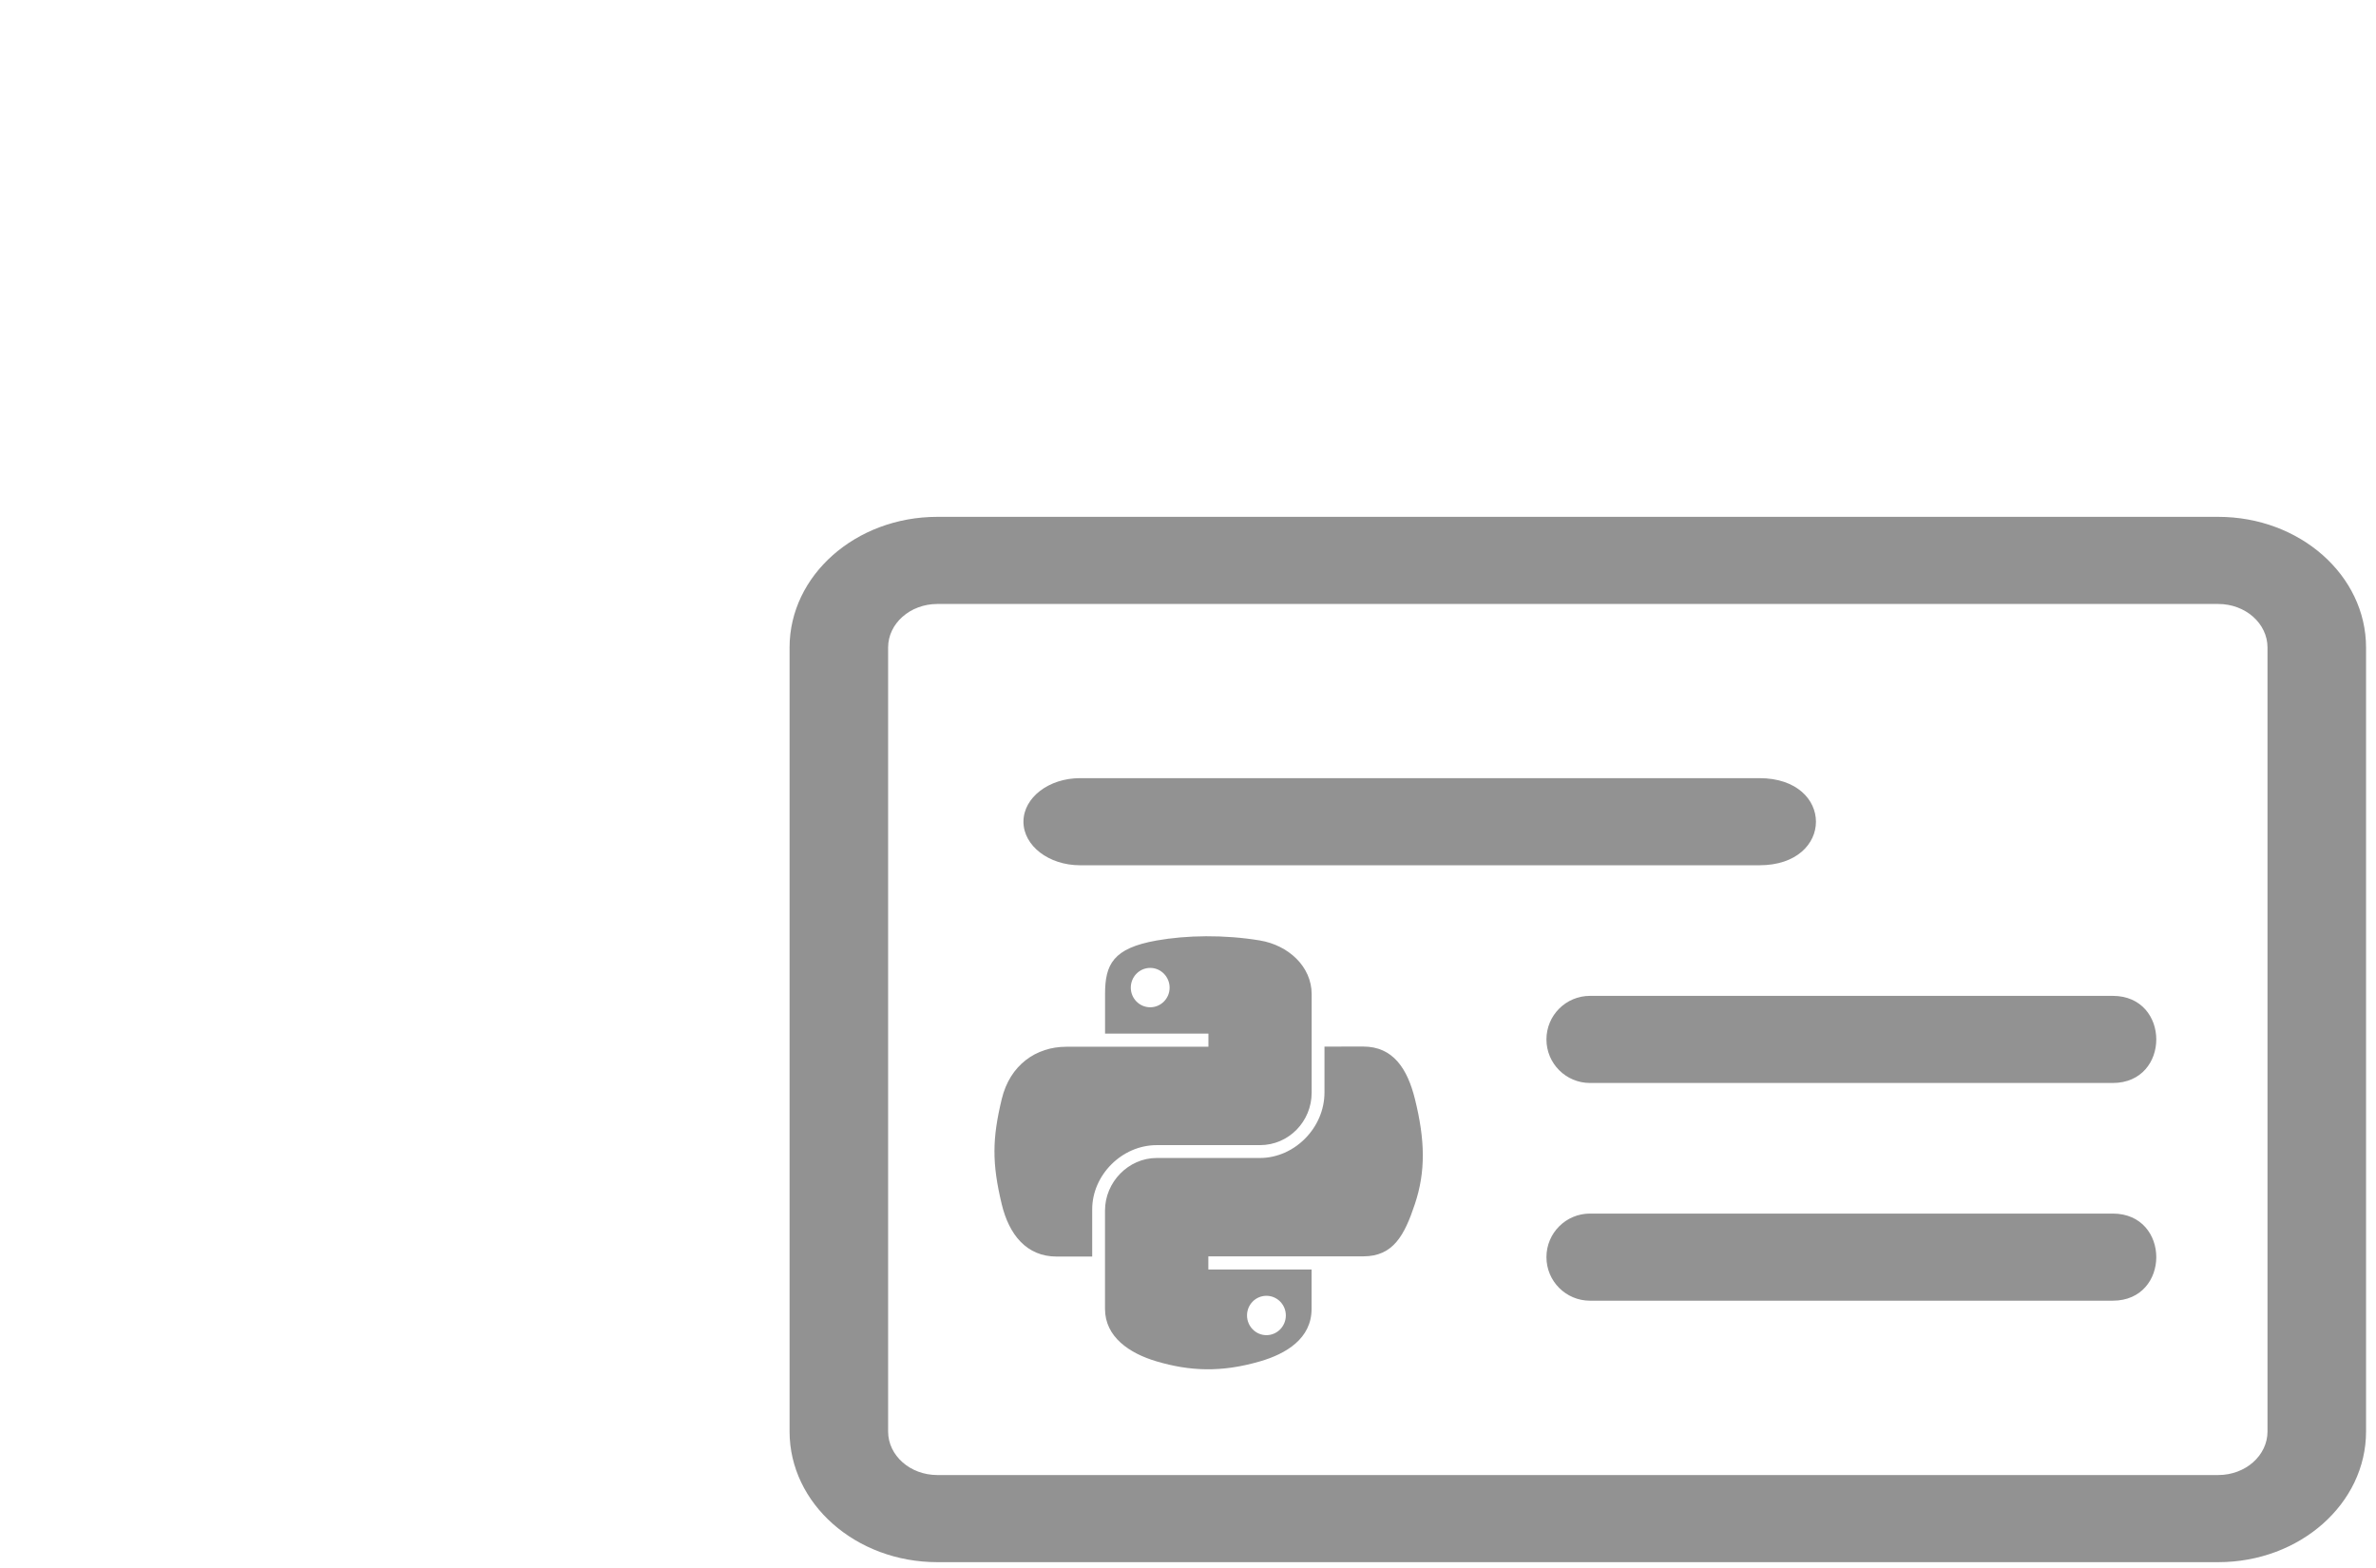
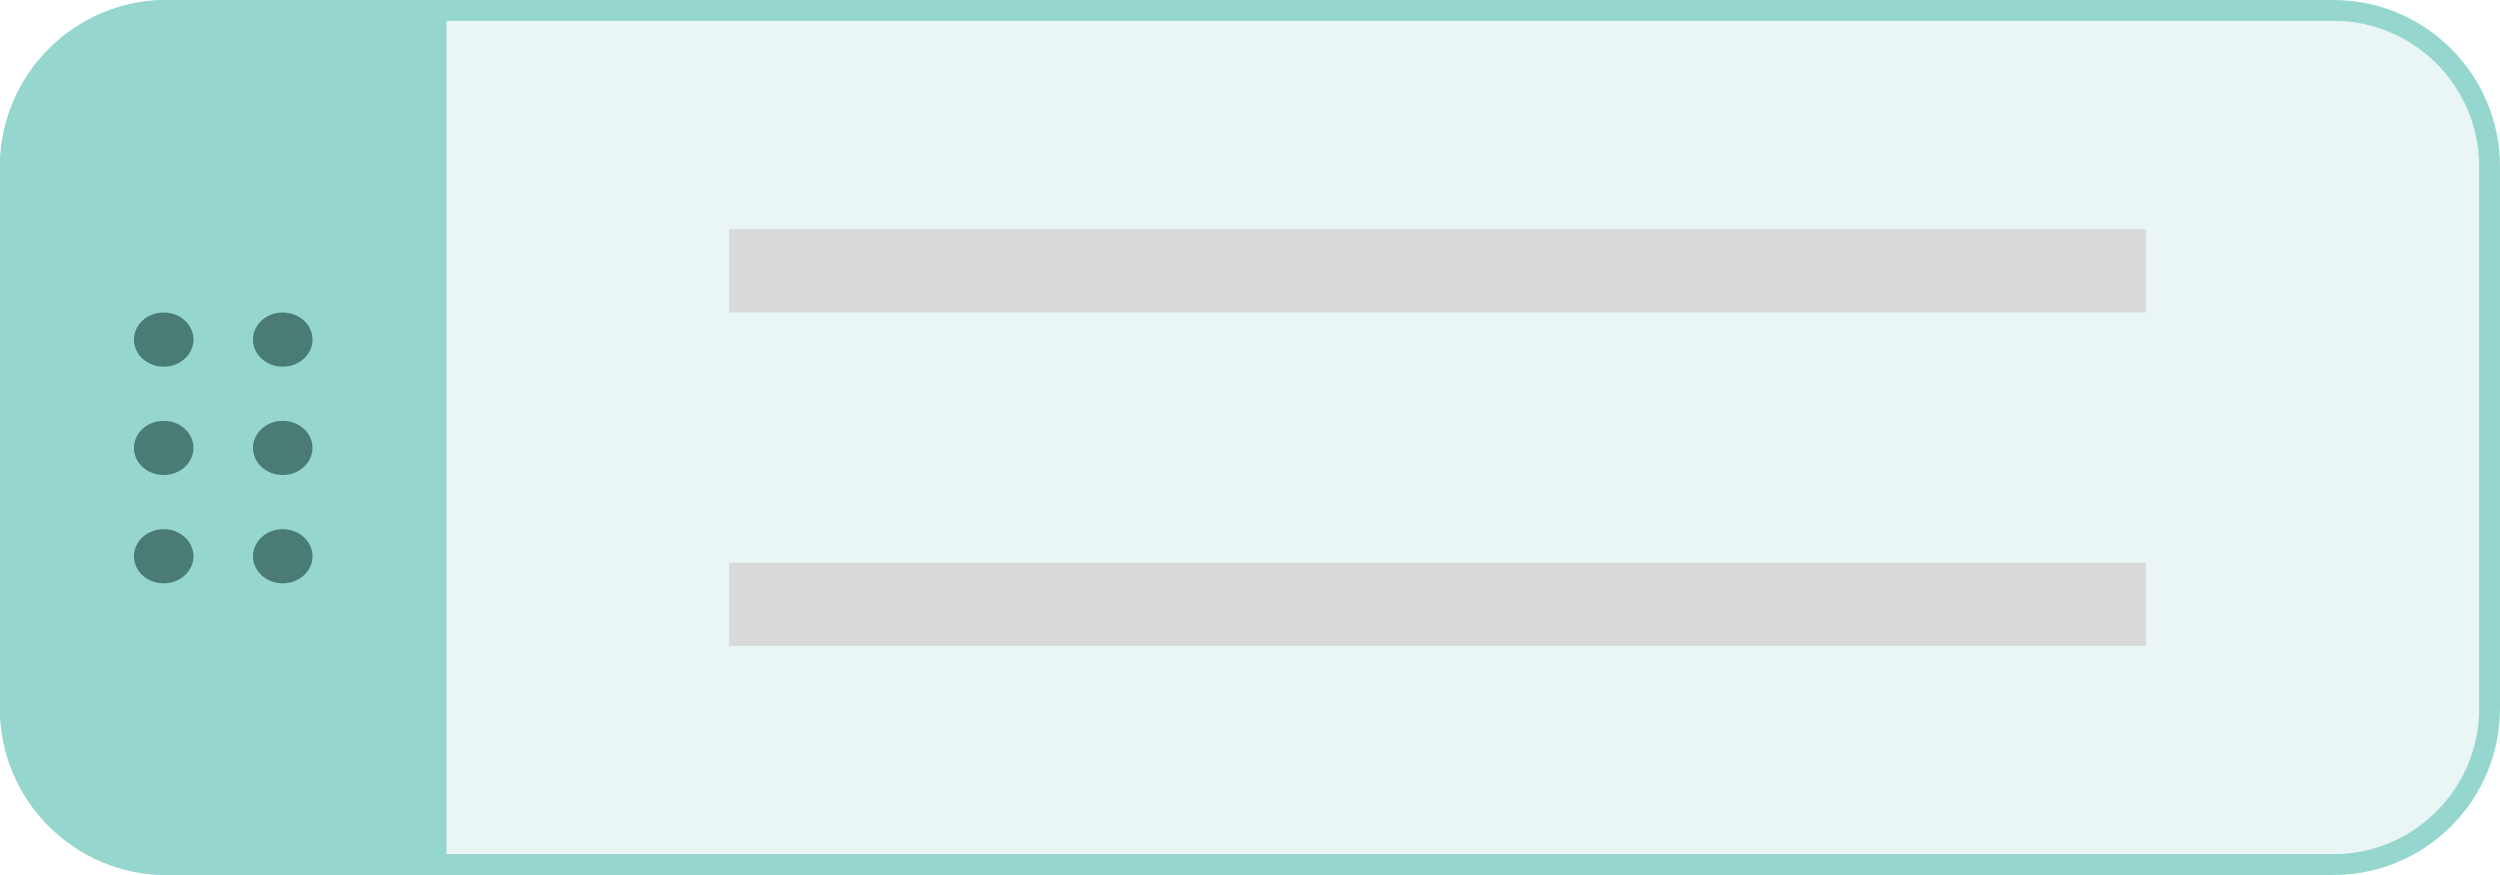
- <svg xmlns="http://www.w3.org/2000/svg" width="25mm" height="16.5mm" version="1.1" viewBox="0 0 55.932 37.091">
-   <g transform="translate(-86.526 -88.523)">
-     <path d="m114.92 110.67c-0.418 2e-3 -0.817 0.038-1.168 0.1-1.034 0.183-1.222 0.565-1.222 1.271v0.932h2.445v0.311h-3.362c-0.71 0-1.333 0.427-1.527 1.239-0.224 0.931-0.234 1.512 0 2.485 0.174 0.724 0.589 1.239 1.299 1.239h0.841v-1.117c0-0.807 0.698-1.519 1.527-1.519h2.442c0.68 0 1.222-0.56 1.222-1.242v-2.328c0-0.662-0.559-1.16-1.222-1.271-0.42-0.07-0.856-0.102-1.274-0.1zm-1.322 0.749c0.253 0 0.459 0.21 0.459 0.467 0 0.257-0.206 0.464-0.459 0.464-0.253 0-0.459-0.208-0.459-0.464 0-0.258 0.205-0.467 0.459-0.467z" style="fill:#262626;opacity:.5;stroke-width:.091" />
-     <path d="m117.72 113.28v1.085c0 0.842-0.714 1.55-1.527 1.55h-2.442c-0.669 0-1.222 0.572-1.222 1.242v2.328c0 0.662 0.576 1.052 1.222 1.242 0.774 0.228 1.516 0.269 2.442 0 0.615-0.178 1.222-0.537 1.222-1.242v-0.932h-2.442v-0.311h3.664c0.71 0 0.975-0.496 1.222-1.239 0.255-0.766 0.244-1.502 0-2.485-0.176-0.707-0.511-1.239-1.222-1.239zm-1.373 5.895c0.253 0 0.459 0.208 0.459 0.464 0 0.258-0.205 0.467-0.459 0.467-0.253 0-0.459-0.21-0.459-0.467 0-0.257 0.206-0.464 0.459-0.464z" style="fill:#262626;opacity:.5;stroke-width:.091" />
-     <path d="m138.86 102.81a1.165 1.03 0 0 1 1.165 1.03v18.545a1.165 1.03 0 0 1-1.165 1.03h-30.296a1.165 1.03 0 0 1-1.165-1.03v-18.545a1.165 1.03 0 0 1 1.165-1.03zm-30.296-2.061a3.496 3.091 0 0 0-3.496 3.091v18.545a3.496 3.091 0 0 0 3.496 3.091h30.296a3.496 3.091 0 0 0 3.496-3.091v-18.545a3.496 3.091 0 0 0-3.496-3.091z" style="fill:#262626;opacity:.5;stroke-width:1.66" />
-     <path d="m122.97 118.26c1e-5 -0.569 0.461-1.03 1.03-1.03h12.364c1.374 0 1.374 2.061 0 2.061h-12.364c-0.569 0-1.03-0.461-1.03-1.03z" style="fill:#262626;opacity:.5;stroke-width:1.461" />
-     <path d="m122.97 113.11c1e-5 -0.569 0.461-1.03 1.03-1.03h12.364c1.374 0 1.374 2.061 0 2.061h-12.364c-0.569 0-1.03-0.461-1.03-1.03z" style="fill:#262626;opacity:.5;stroke-width:1.461" />
-     <path d="m110.6 107.96c0-0.569 0.599-1.03 1.339-1.03h16.067c1.785 0 1.785 2.061 0 2.061h-16.067c-0.739 0-1.339-0.461-1.339-1.03z" style="fill:#262626;opacity:.5;stroke-width:1.665" />
-   </g>
+ <svg xmlns="http://www.w3.org/2000/svg" width="120" height="42" viewBox="0 0 120 42" fill="none">
+   <rect x="0.5" y="0.5" width="119" height="41" rx="7.5" fill="#E9F6F5" stroke="#95D7CE" />
+   <path d="M0 8C0 3.582 3.582 0 8 0H21.429V42H8C3.582 42 0 38.418 0 34V8Z" fill="#95D7CE" />
+   <path d="M7.857 17.6C7.068 17.6 6.429 17.018 6.429 16.3C6.429 15.582 7.068 15 7.857 15C8.646 15 9.286 15.582 9.286 16.3C9.286 17.018 8.646 17.6 7.857 17.6ZM7.857 22.8C7.068 22.8 6.429 22.218 6.429 21.5C6.429 20.782 7.068 20.2 7.857 20.2C8.646 20.2 9.286 20.782 9.286 21.5C9.286 22.218 8.646 22.8 7.857 22.8ZM7.857 28C7.068 28 6.429 27.418 6.429 26.7C6.429 25.982 7.068 25.4 7.857 25.4C8.646 25.4 9.286 25.982 9.286 26.7C9.286 27.418 8.646 28 7.857 28ZM13.571 17.6C12.782 17.6 12.143 17.018 12.143 16.3C12.143 15.582 12.782 15 13.571 15C14.36 15 15 15.582 15 16.3C15 17.018 14.36 17.6 13.571 17.6ZM13.571 22.8C12.782 22.8 12.143 22.218 12.143 21.5C12.143 20.782 12.782 20.2 13.571 20.2C14.36 20.2 15 20.782 15 21.5C15 22.218 14.36 22.8 13.571 22.8ZM13.571 28C12.782 28 12.143 27.418 12.143 26.7C12.143 25.982 12.782 25.4 13.571 25.4C14.36 25.4 15 25.982 15 26.7C15 27.418 14.36 28 13.571 28Z" fill="#4A7B75" />
+   <rect x="35" y="11" width="68" height="4" fill="#D9D9D9" />
+   <rect x="35" y="27" width="68" height="4" fill="#D9D9D9" />
</svg>
